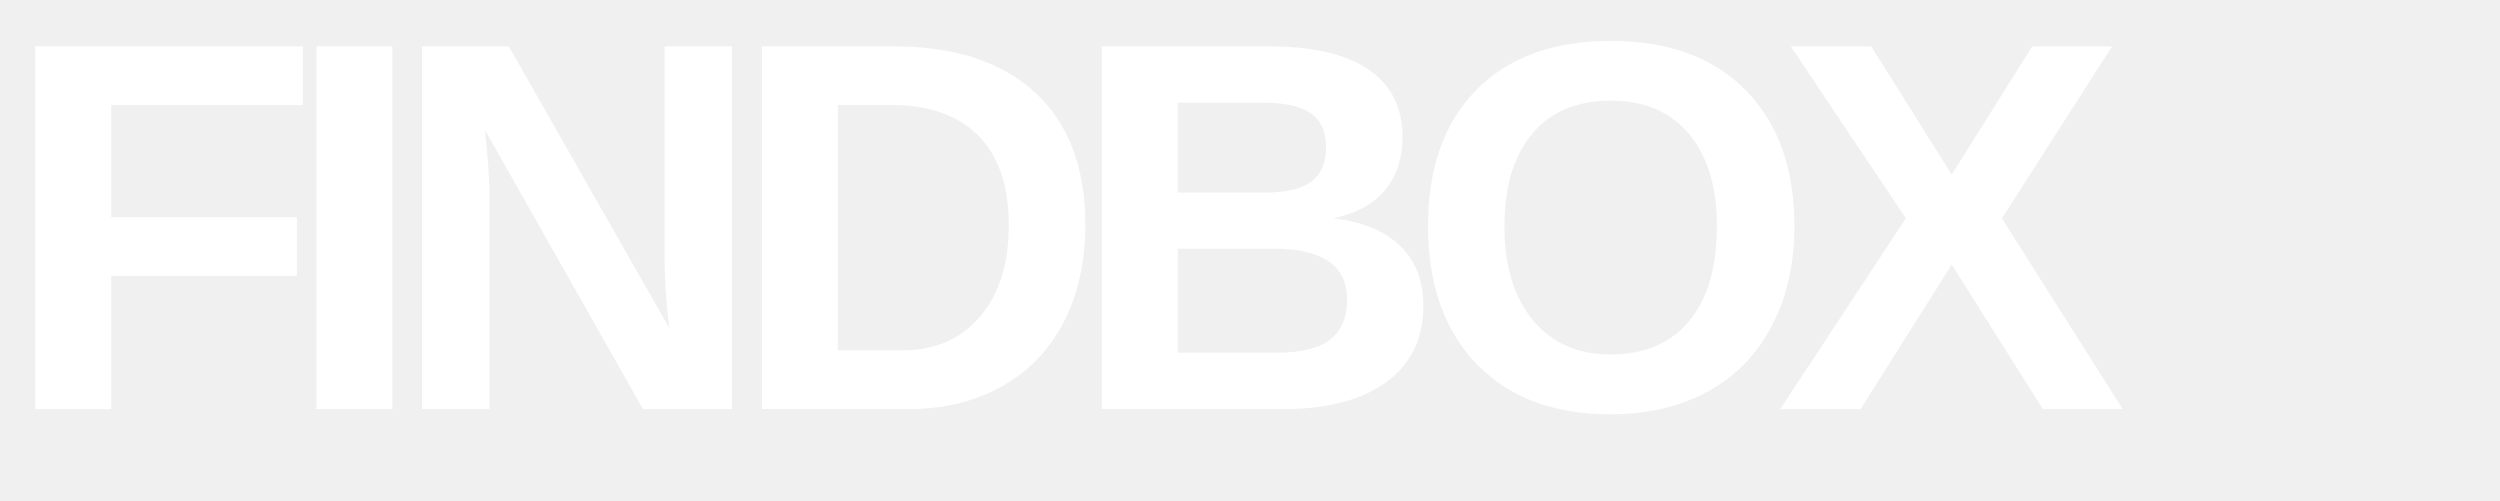
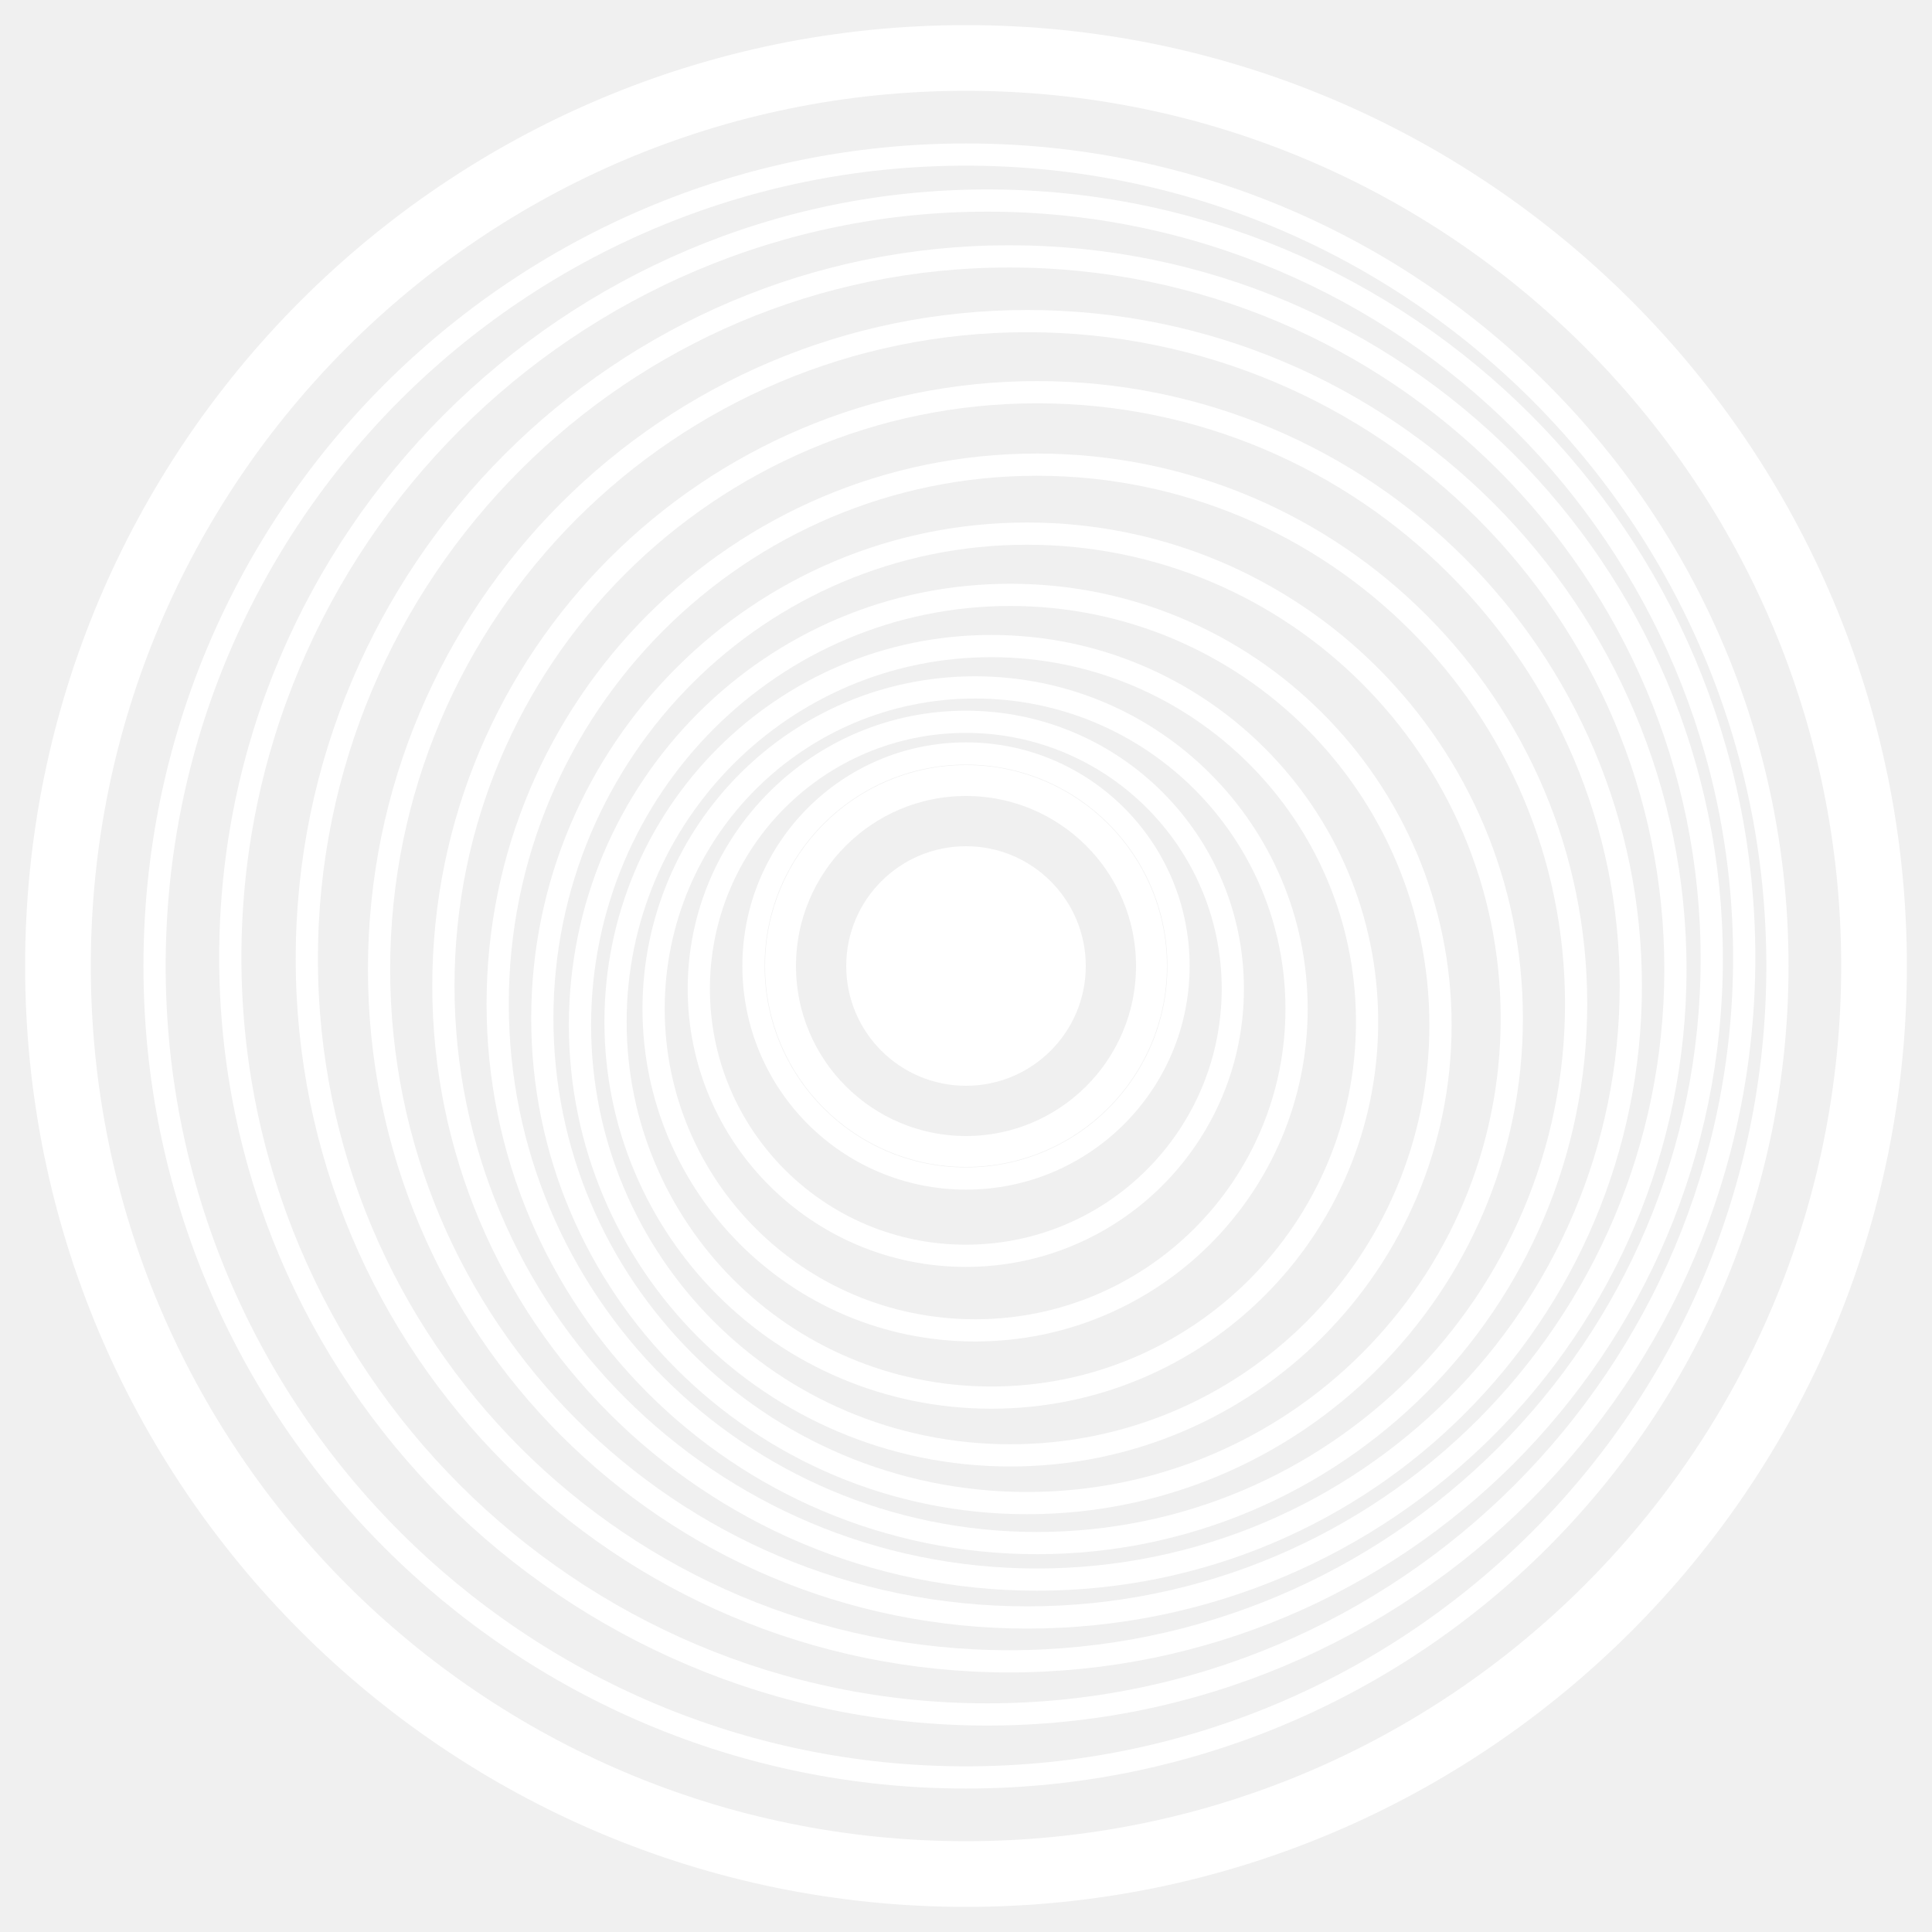
- <svg xmlns="http://www.w3.org/2000/svg" viewBox="0 0 550 110">
-   <text x="0" y="90" font-family="Arial,Helvetica,sans-serif" font-size="116" font-weight="600" letter-spacing="-9" fill="#ffffff" textLength="543" lengthAdjust="spacingAndGlyphs">FINDBOX</text>
+ <svg xmlns="http://www.w3.org/2000/svg" width="512" height="512" viewBox="0 0 100 100">
+   <circle cx="50.00" cy="50.00" r="47.00" fill="none" stroke="#ffffff" stroke-width="3.40" />
+   <circle cx="50.00" cy="50.00" r="42.00" fill="none" stroke="#ffffff" stroke-width="1.15" />
+   <circle cx="51.10" cy="49.56" r="39.18" fill="none" stroke="#ffffff" stroke-width="1.15" />
+   <circle cx="52.24" cy="49.63" r="36.36" fill="none" stroke="#ffffff" stroke-width="1.15" />
+   <circle cx="53.17" cy="50.17" r="33.55" fill="none" stroke="#ffffff" stroke-width="1.15" />
+   <circle cx="53.68" cy="51.03" r="30.73" fill="none" stroke="#ffffff" stroke-width="1.15" />
+   <circle cx="53.67" cy="51.96" r="27.91" fill="none" stroke="#ffffff" stroke-width="1.15" />
+   <circle cx="53.16" cy="52.71" r="25.09" fill="none" stroke="#ffffff" stroke-width="1.15" />
+   <circle cx="52.29" cy="53.06" r="22.27" fill="none" stroke="#ffffff" stroke-width="1.15" />
+   <circle cx="51.31" cy="52.89" r="19.45" fill="none" stroke="#ffffff" stroke-width="1.15" />
+   <circle cx="50.47" cy="52.22" r="16.64" fill="none" stroke="#ffffff" stroke-width="1.15" />
+   <circle cx="49.99" cy="51.18" r="13.82" fill="none" stroke="#ffffff" stroke-width="1.15" />
+   <circle cx="50.00" cy="50.00" r="11.00" fill="none" stroke="#ffffff" stroke-width="1.15" />
+   <circle cx="50" cy="50" r="9.60" fill="none" stroke="#ffffff" stroke-width="1.60" />
+   <circle cx="50" cy="50" r="6.20" fill="#ffffff" />
</svg>
